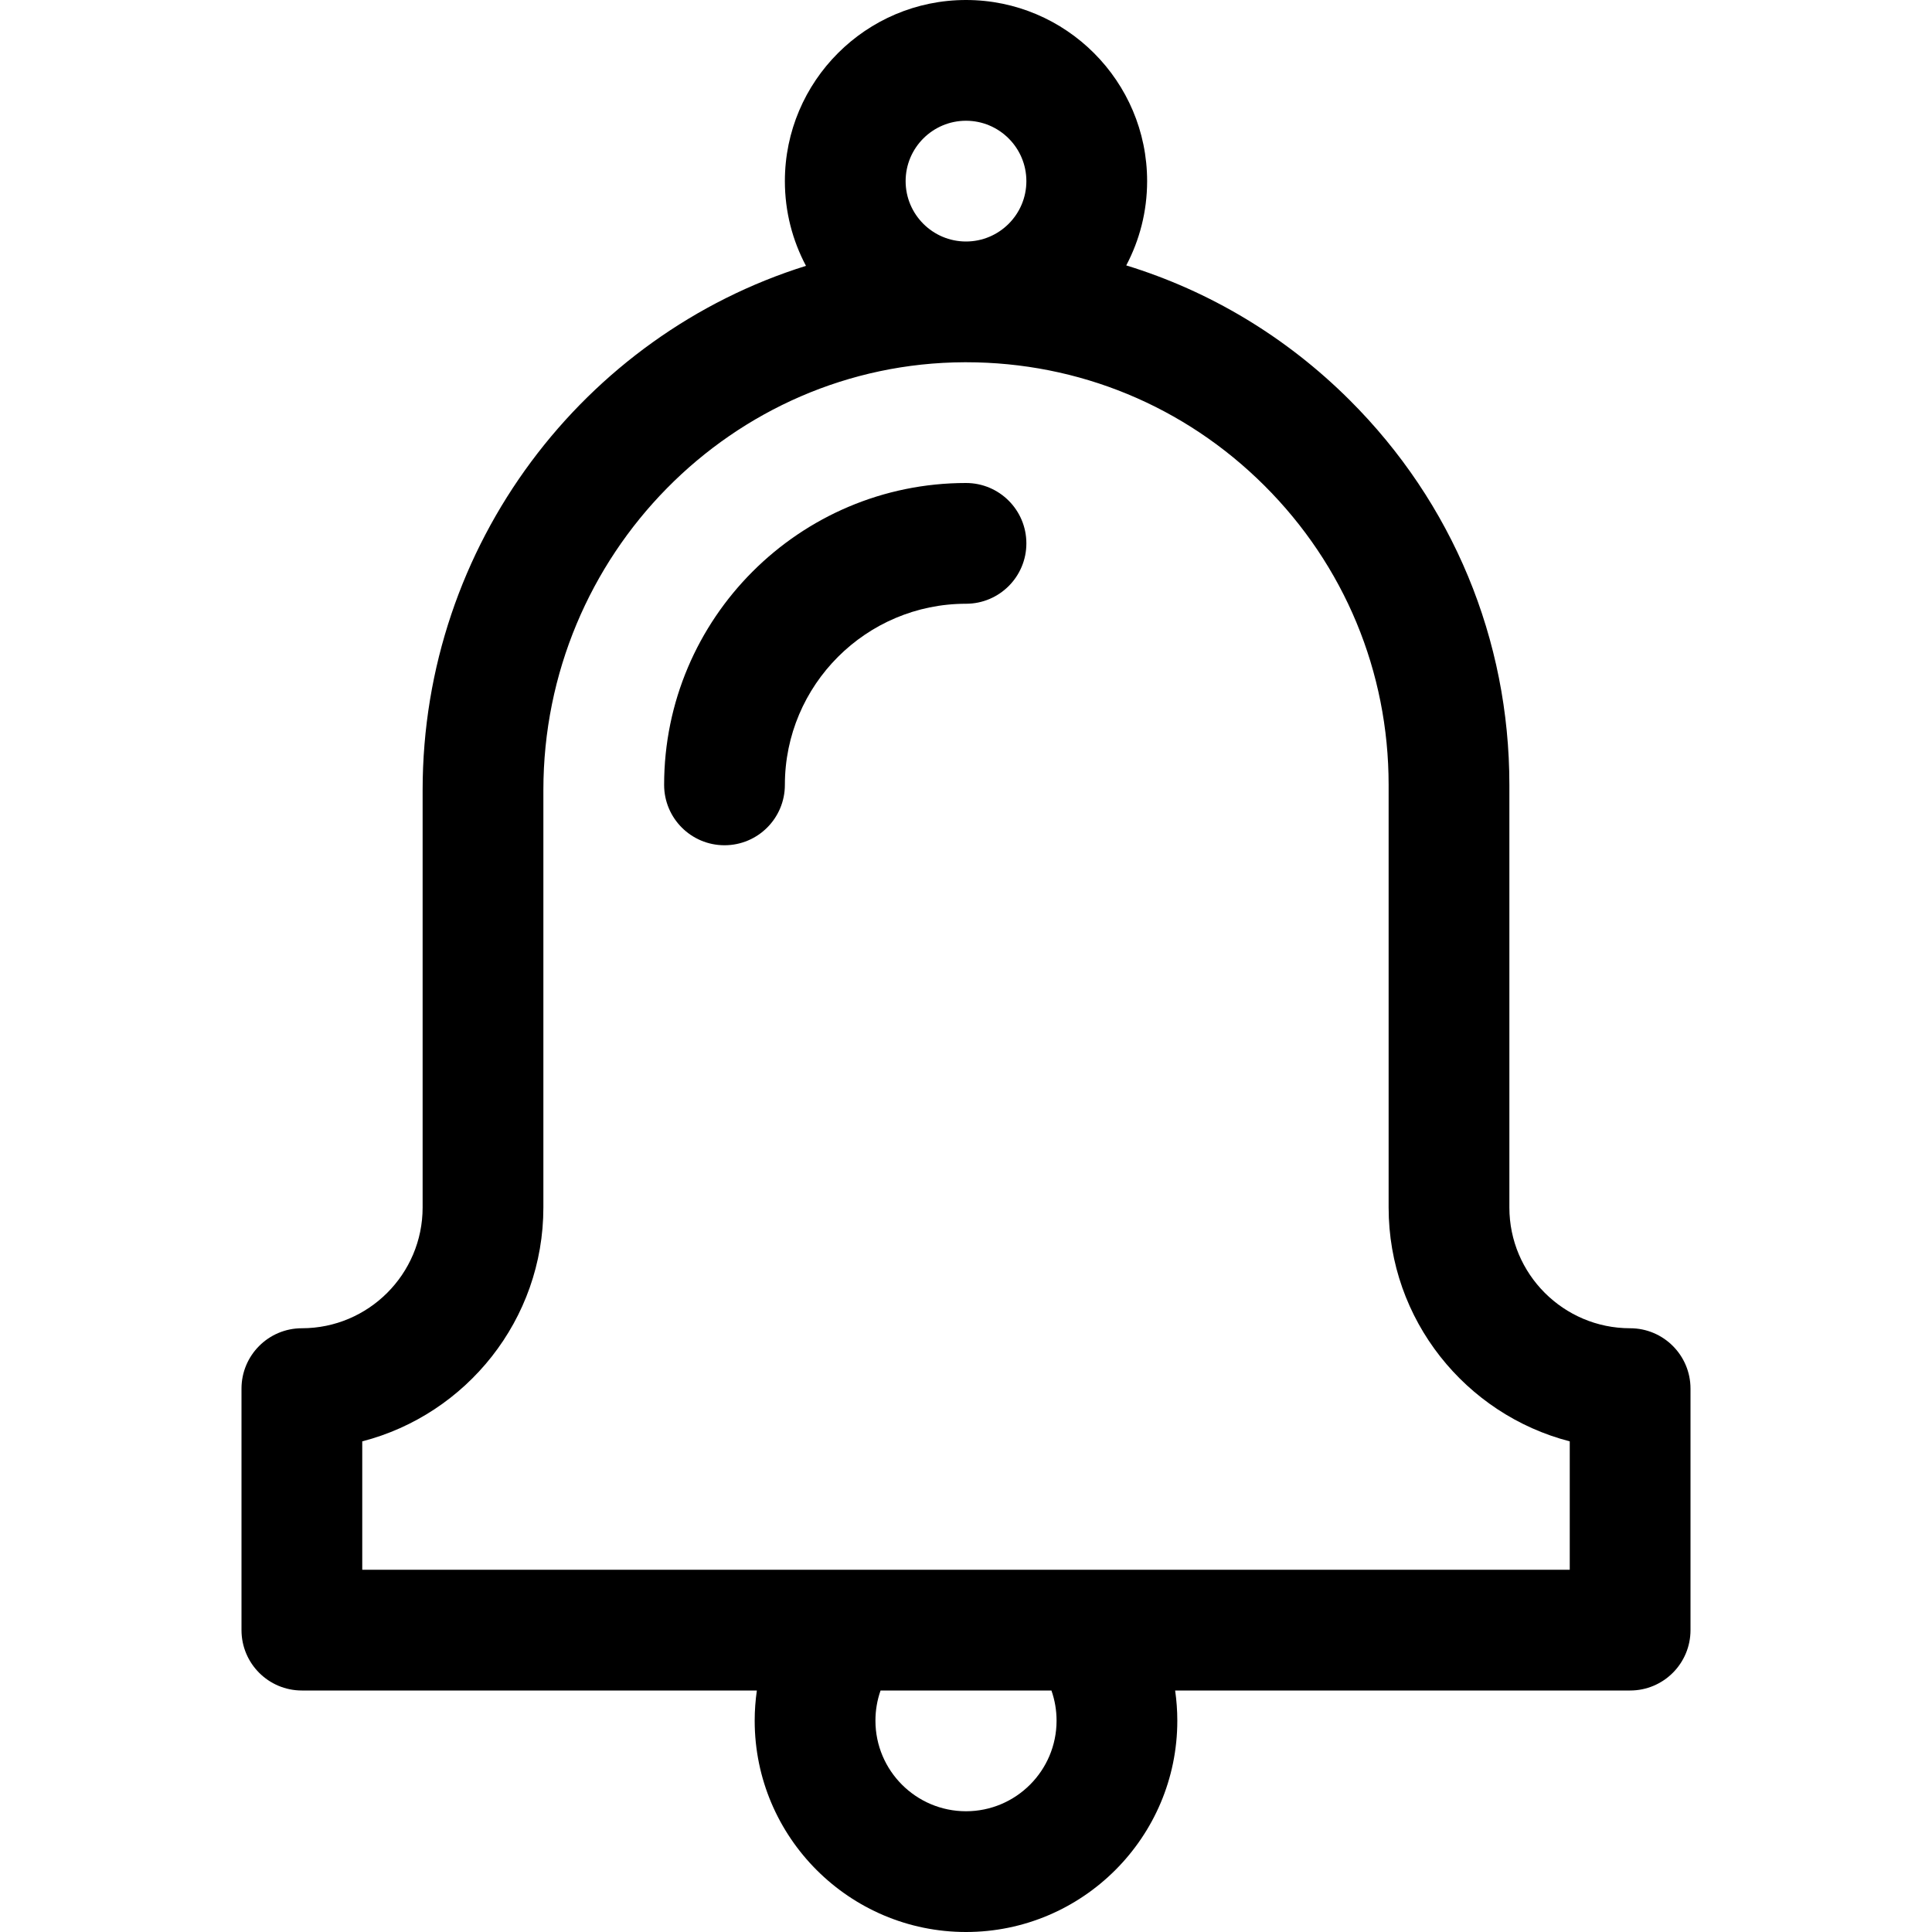
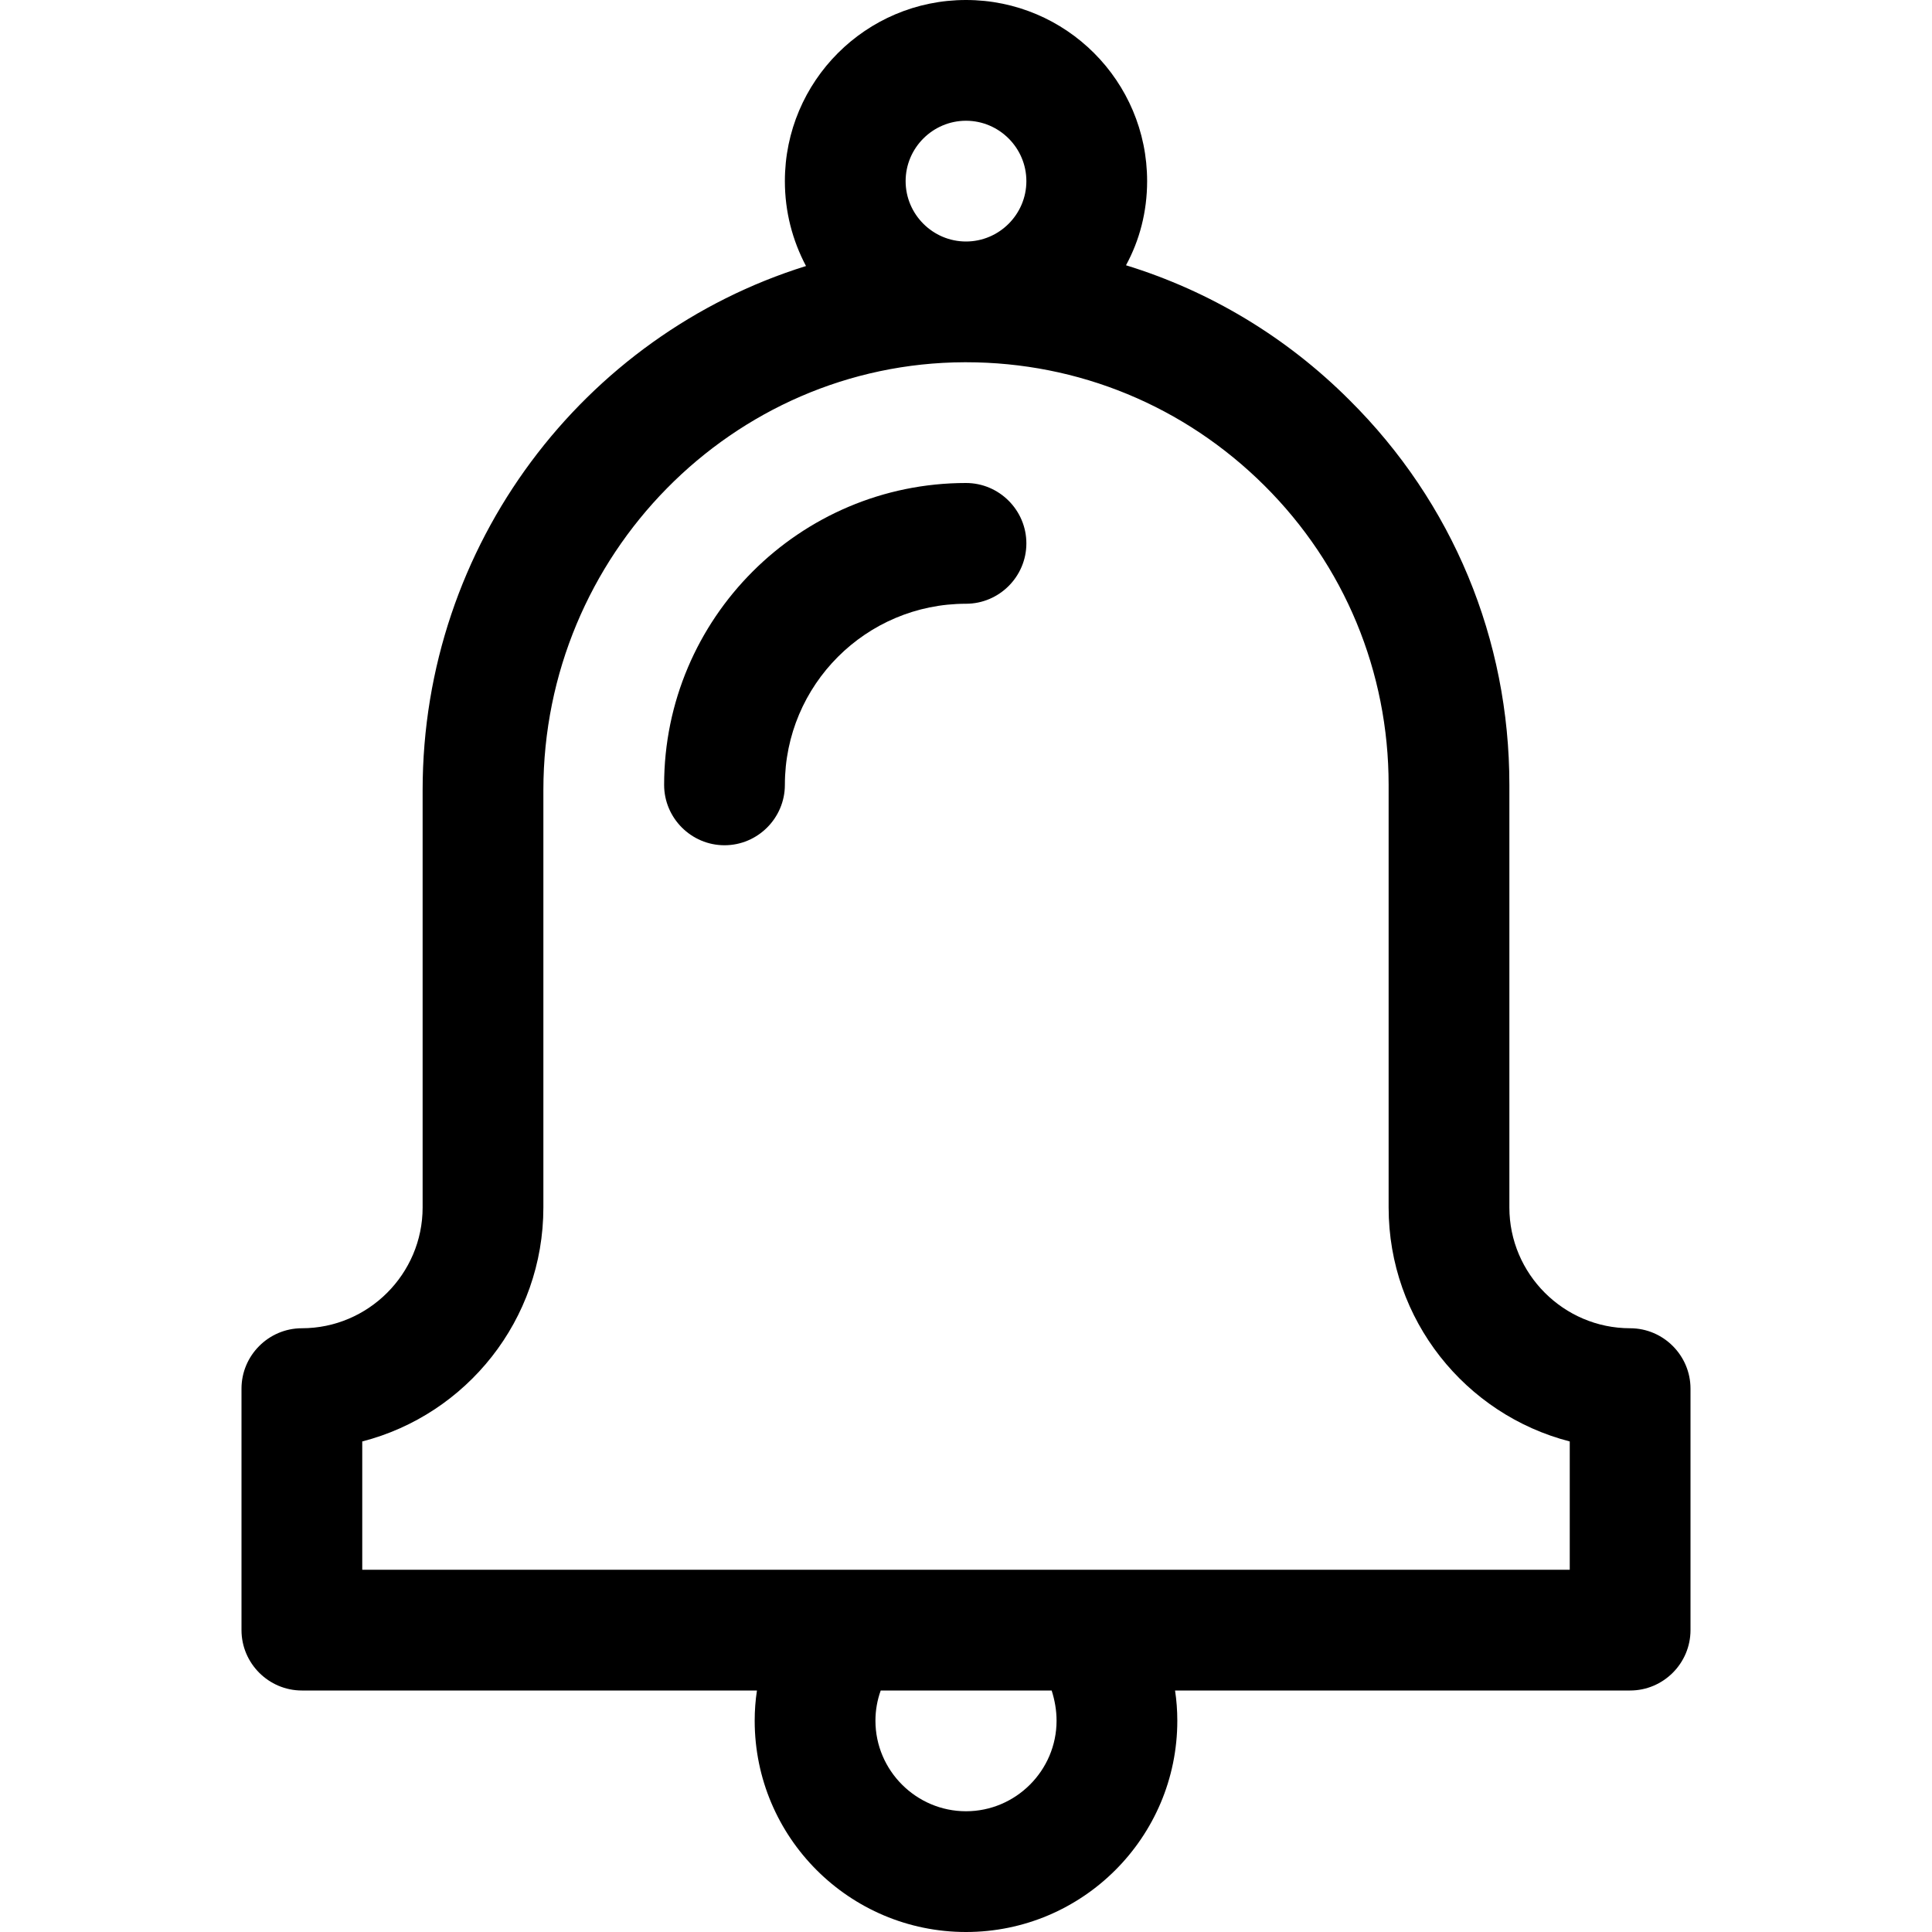
- <svg xmlns="http://www.w3.org/2000/svg" id="Layer_1" enable-background="new 0 0 512 512" height="512" viewBox="0 0 512 512" width="512">
+ <svg xmlns="http://www.w3.org/2000/svg" version="1.1" id="Layer_1" x="0px" y="0px" viewBox="0 0 512 512" style="enable-background:new 0 0 512 512;" xml:space="preserve">
  <g>
-     <path d="m432 352c-17.645 0-32-14.355-32-32v-112c0-38.558-15.043-74.783-42.357-102.002-16.839-16.78-37.087-28.878-59.176-35.662 3.526-6.676 5.533-14.274 5.533-22.336 0-26.467-21.533-48-48-48s-48 21.533-48 48c0 8.108 2.028 15.749 5.593 22.453-58.745 18.349-101.593 73.757-101.593 138.937v110.61c0 17.645-14.355 32-32 32-8.836 0-16 7.164-16 16v64c0 8.836 7.164 16 16 16h120.575c-.374 2.629-.575 5.299-.575 8 0 30.878 25.122 56 56 56s56-25.122 56-56c0-2.701-.2-5.371-.575-8h120.575c8.836 0 16-7.164 16-16v-64c0-8.836-7.164-16-16-16zm-176-320c8.822 0 16 7.178 16 16s-7.178 16-16 16-16-7.178-16-16 7.178-16 16-16zm24 424c0 13.234-10.766 24-24 24s-24-10.766-24-24c0-2.765.462-5.458 1.361-8h45.277c.9 2.542 1.362 5.235 1.362 8zm136-40h-128-64-128v-34.025c27.573-7.122 48-32.208 48-61.975v-110.61c0-62.307 50.062-113.173 111.597-113.389.136 0 .27-.001.405-.001 29.844 0 57.905 11.591 79.053 32.665 21.245 21.17 32.945 49.346 32.945 79.335v112c0 29.767 20.427 54.853 48 61.975z" />
-     <path d="m192 224c-8.836 0-16-7.164-16-16 0-44.112 35.888-80 80-80 8.836 0 16 7.164 16 16s-7.164 16-16 16c-26.467 0-48 21.533-48 48 0 8.836-7.164 16-16 16z" />
+     <path d="M432,352c-17.6,0-32-14.4-32-32V208c0-38.6-15-74.8-42.4-102c-16.8-16.8-37.1-28.9-59.2-35.7C302,63.7,304,56.1,304,48   c0-26.5-21.5-48-48-48s-48,21.5-48,48c0,8.1,2,15.7,5.6,22.5C154.8,88.8,112,144.2,112,209.4V320c0,17.6-14.4,32-32,32   c-8.8,0-16,7.2-16,16v64c0,8.8,7.2,16,16,16h120.6c-0.4,2.6-0.6,5.3-0.6,8c0,30.9,25.1,56,56,56s56-25.1,56-56c0-2.7-0.2-5.4-0.6-8   H432c8.8,0,16-7.2,16-16v-64C448,359.2,440.8,352,432,352z M256,32c8.8,0,16,7.2,16,16s-7.2,16-16,16s-16-7.2-16-16   S247.2,32,256,32z M280,456c0,13.2-10.8,24-24,24s-24-10.8-24-24c0-2.8,0.5-5.5,1.4-8h45.3C279.5,450.5,280,453.2,280,456z    M416,416H288h-64H96v-34c27.6-7.1,48-32.2,48-62V209.4c0-62.3,50.1-113.2,111.6-113.4c0.1,0,0.3,0,0.4,0   c29.8,0,57.9,11.6,79.1,32.7C356.3,149.8,368,178,368,208v112c0,29.8,20.4,54.9,48,62L416,416z" />
+     <path d="M192,224c-8.8,0-16-7.2-16-16c0-44.1,35.9-80,80-80c8.8,0,16,7.2,16,16s-7.2,16-16,16c-26.5,0-48,21.5-48,48   C208,216.8,200.8,224,192,224z" />
  </g>
</svg>
